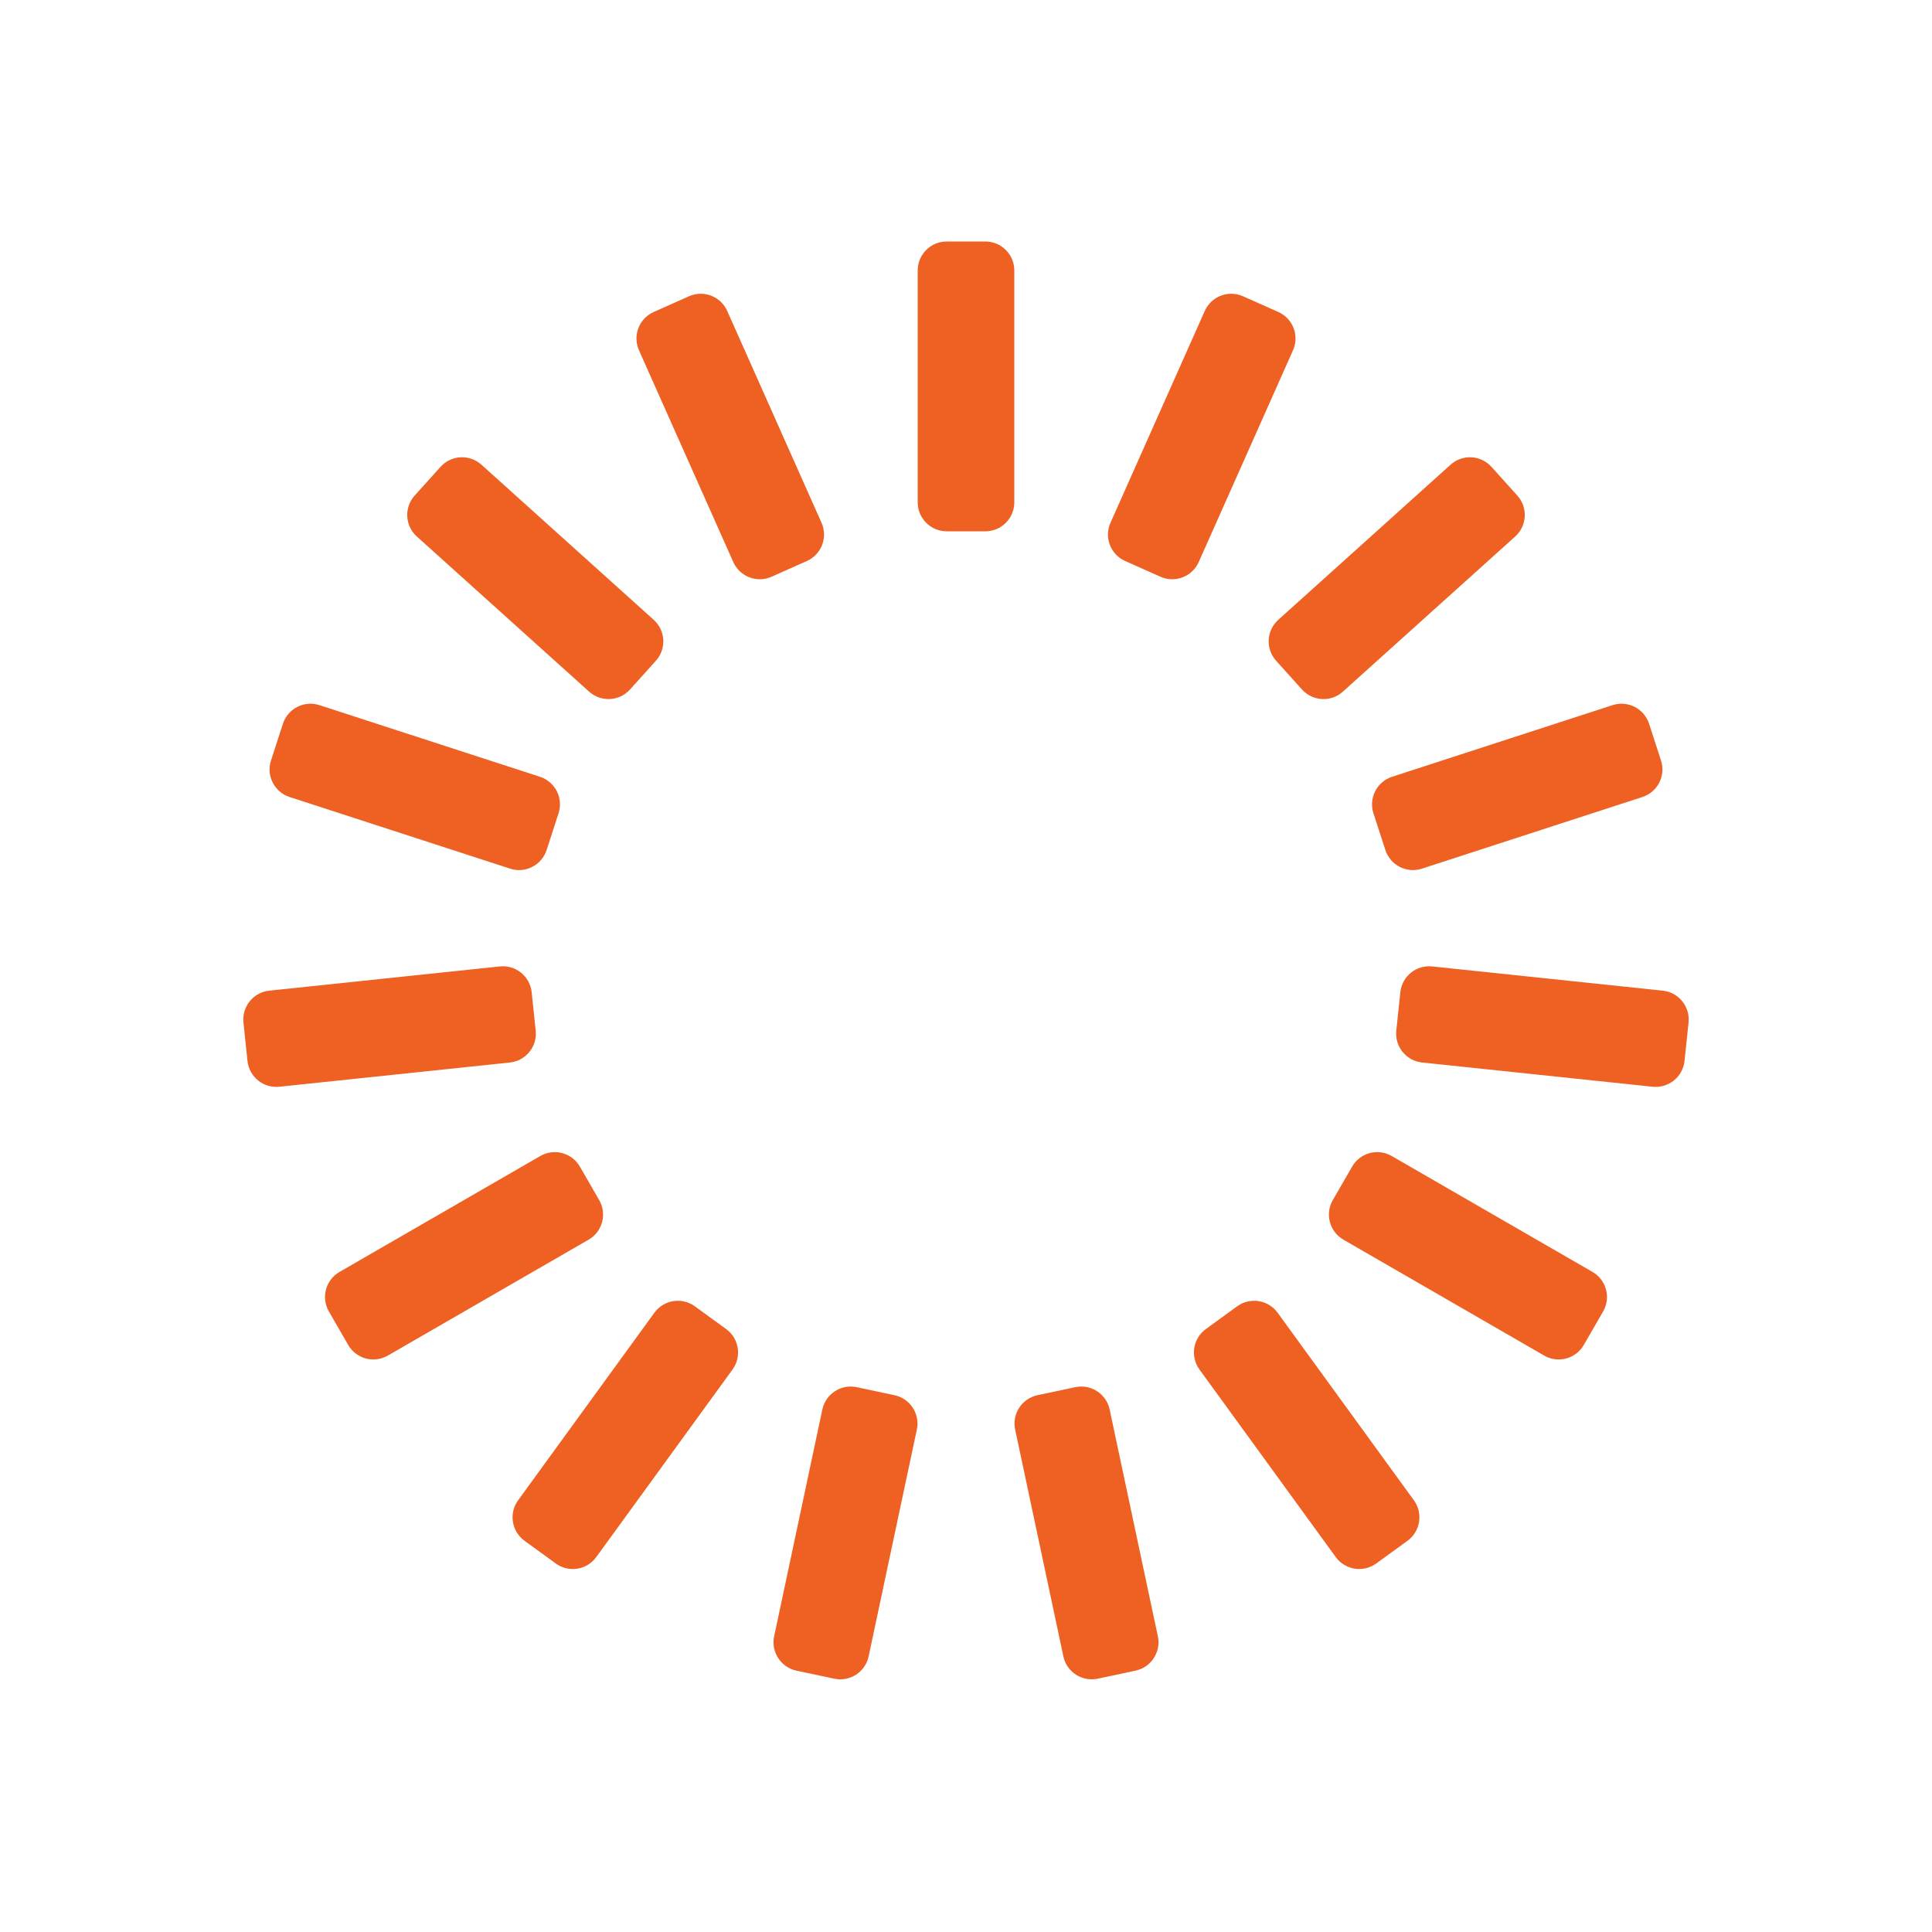
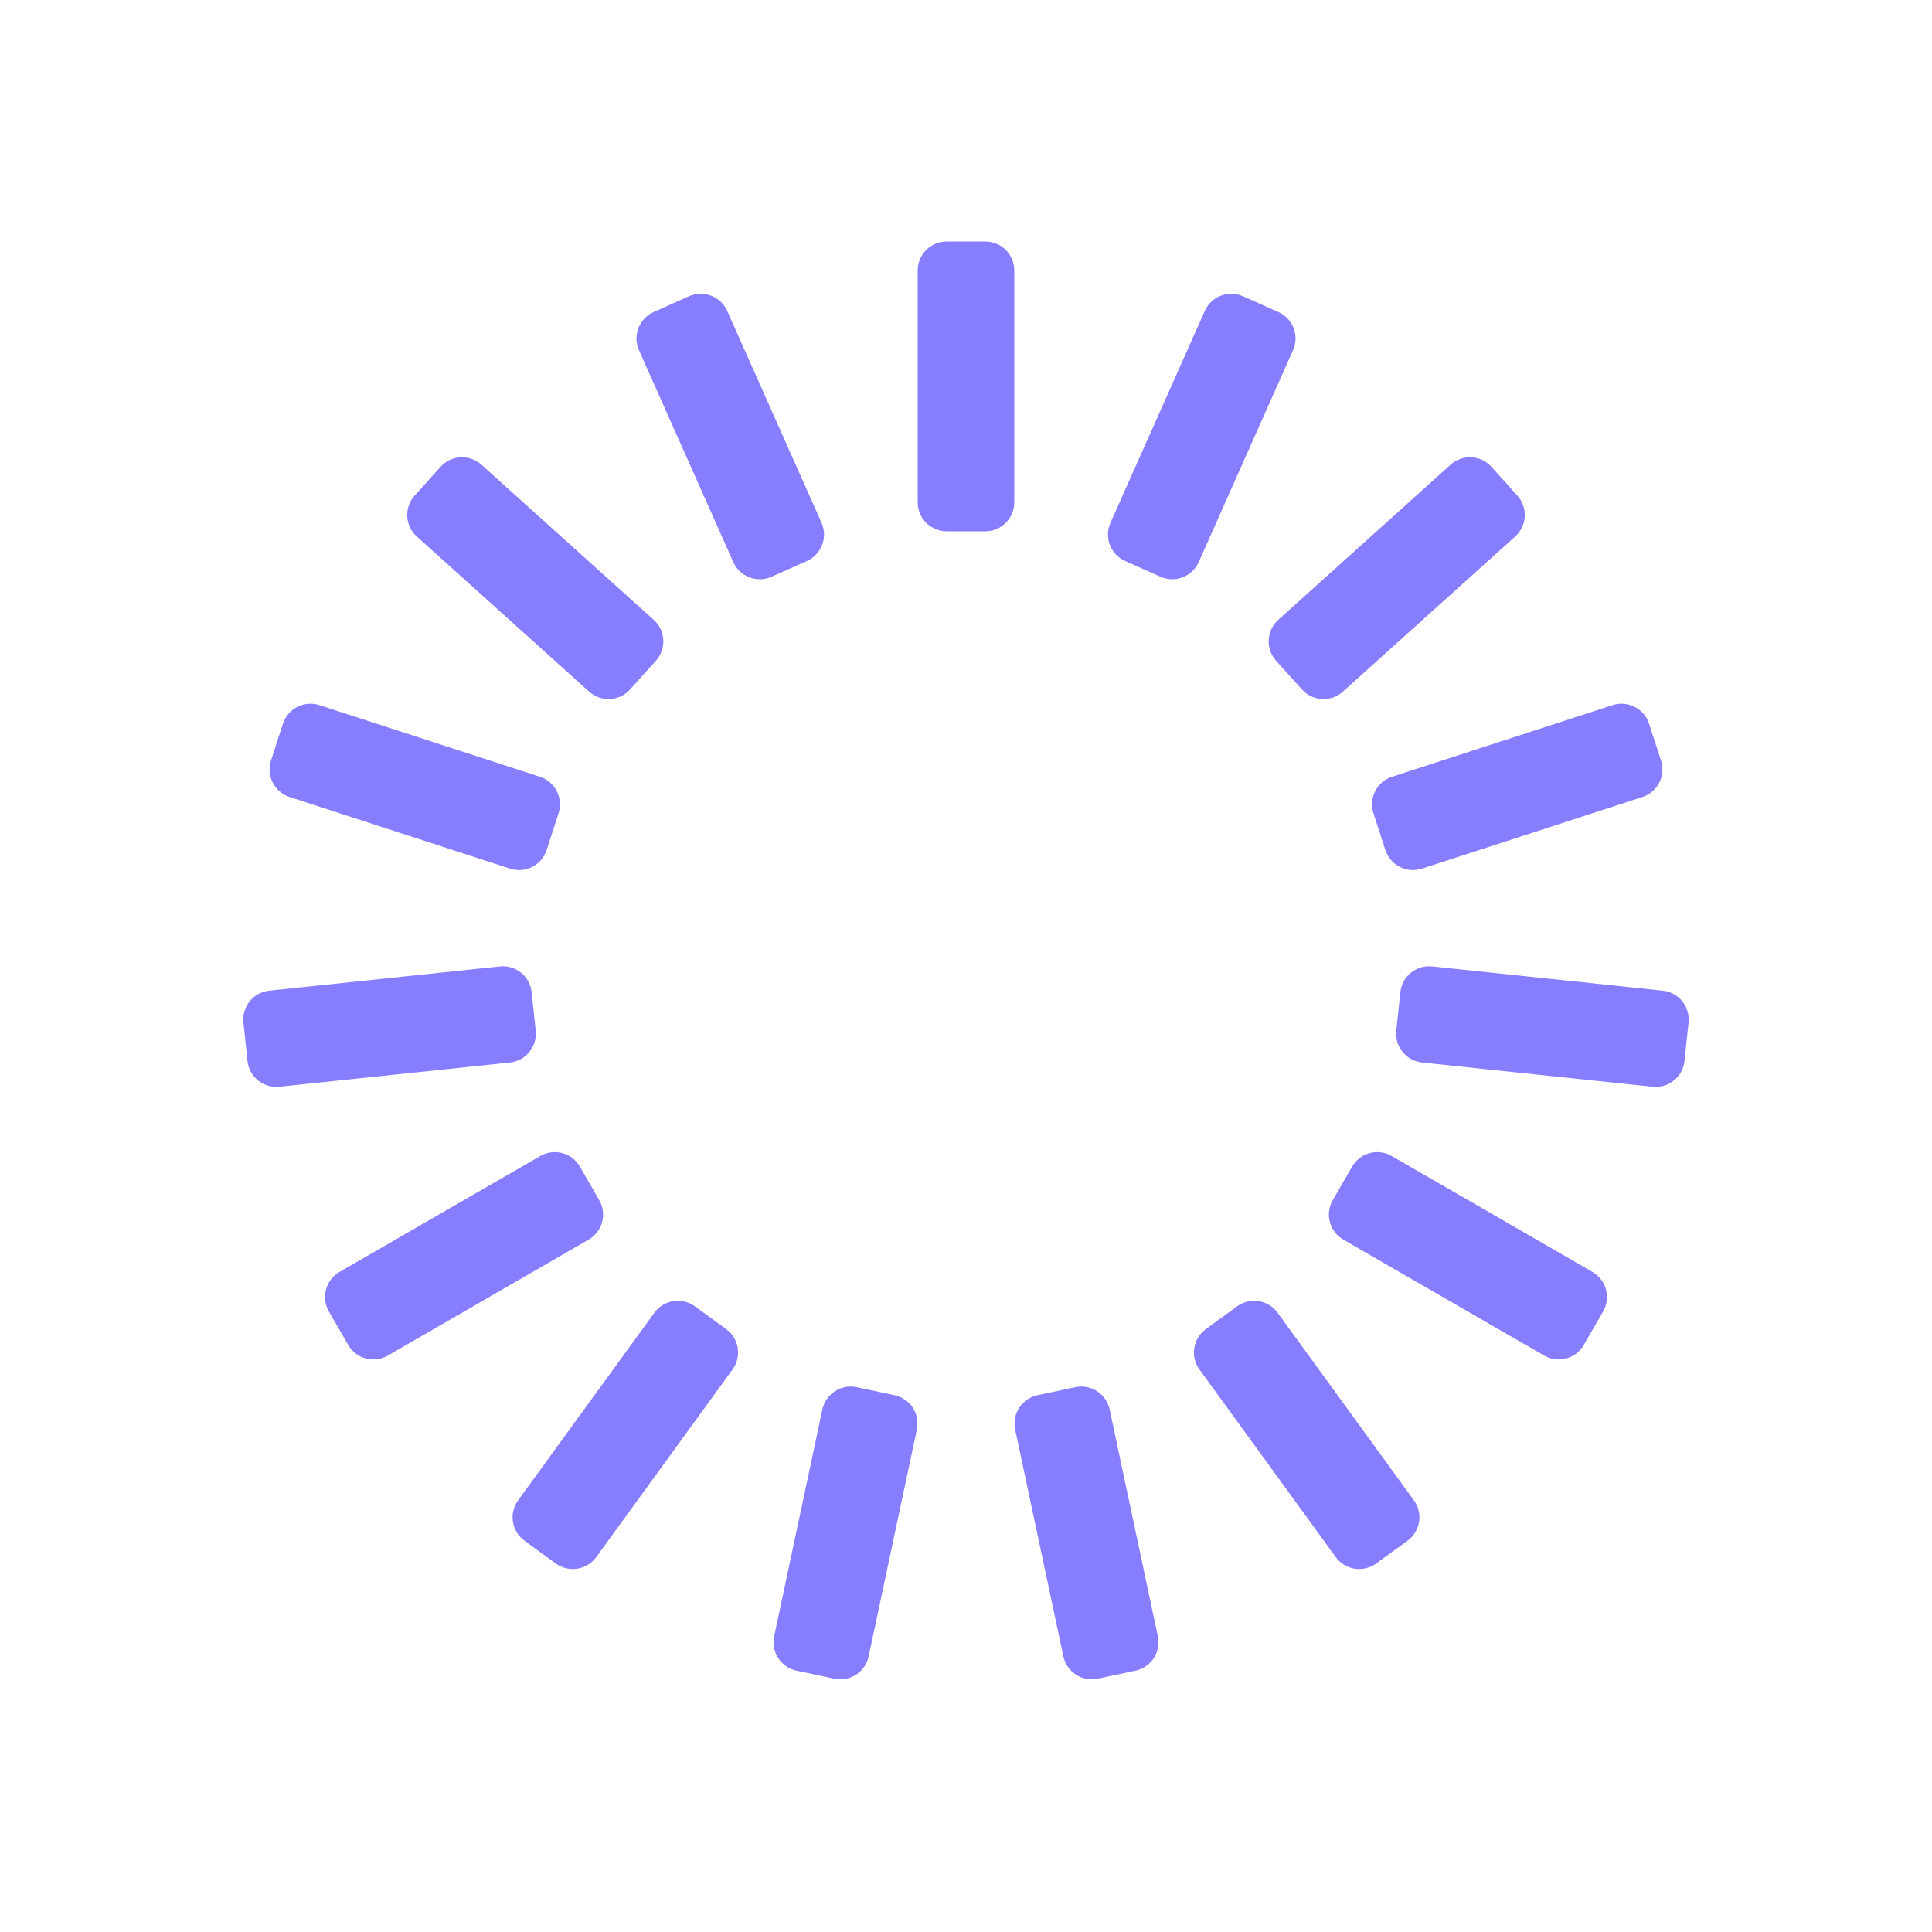
<svg xmlns="http://www.w3.org/2000/svg" style="margin:auto;background:transparent;display:block;" width="200px" height="200px" viewBox="0 0 100 100" preserveAspectRatio="xMidYMid">
  <g transform="rotate(0 50 50)">
-     <rect x="47.5" y="12.5" rx="1.5" ry="1.5" width="5" height="15" fill="#ee6123">
+     <rect x="47.5" y="12.5" rx="1.5" ry="1.5" width="5" height="15" fill="#877EFF">
      <animate attributeName="opacity" values="1;0" keyTimes="0;1" dur="1s" begin="-0.933s" repeatCount="indefinite" />
    </rect>
  </g>
  <g transform="rotate(24 50 50)">
-     <rect x="47.5" y="12.5" rx="1.5" ry="1.5" width="5" height="15" fill="#ee6123">
+     <rect x="47.5" y="12.5" rx="1.5" ry="1.5" width="5" height="15" fill="#877EFF">
      <animate attributeName="opacity" values="1;0" keyTimes="0;1" dur="1s" begin="-0.867s" repeatCount="indefinite" />
    </rect>
  </g>
  <g transform="rotate(48 50 50)">
-     <rect x="47.5" y="12.5" rx="1.5" ry="1.5" width="5" height="15" fill="#ee6123">
+     <rect x="47.5" y="12.5" rx="1.5" ry="1.5" width="5" height="15" fill="#877EFF">
      <animate attributeName="opacity" values="1;0" keyTimes="0;1" dur="1s" begin="-0.8s" repeatCount="indefinite" />
    </rect>
  </g>
  <g transform="rotate(72 50 50)">
-     <rect x="47.5" y="12.5" rx="1.5" ry="1.5" width="5" height="15" fill="#ee6123">
+     <rect x="47.5" y="12.5" rx="1.5" ry="1.5" width="5" height="15" fill="#877EFF">
      <animate attributeName="opacity" values="1;0" keyTimes="0;1" dur="1s" begin="-0.733s" repeatCount="indefinite" />
    </rect>
  </g>
  <g transform="rotate(96 50 50)">
-     <rect x="47.5" y="12.5" rx="1.5" ry="1.5" width="5" height="15" fill="#ee6123">
+     <rect x="47.5" y="12.5" rx="1.5" ry="1.5" width="5" height="15" fill="#877EFF">
      <animate attributeName="opacity" values="1;0" keyTimes="0;1" dur="1s" begin="-0.667s" repeatCount="indefinite" />
    </rect>
  </g>
  <g transform="rotate(120 50 50)">
-     <rect x="47.5" y="12.5" rx="1.5" ry="1.5" width="5" height="15" fill="#ee6123">
+     <rect x="47.5" y="12.5" rx="1.5" ry="1.5" width="5" height="15" fill="#877EFF">
      <animate attributeName="opacity" values="1;0" keyTimes="0;1" dur="1s" begin="-0.6s" repeatCount="indefinite" />
    </rect>
  </g>
  <g transform="rotate(144 50 50)">
-     <rect x="47.5" y="12.5" rx="1.5" ry="1.5" width="5" height="15" fill="#ee6123">
+     <rect x="47.5" y="12.5" rx="1.5" ry="1.5" width="5" height="15" fill="#877EFF">
      <animate attributeName="opacity" values="1;0" keyTimes="0;1" dur="1s" begin="-0.533s" repeatCount="indefinite" />
    </rect>
  </g>
  <g transform="rotate(168 50 50)">
-     <rect x="47.5" y="12.5" rx="1.5" ry="1.5" width="5" height="15" fill="#ee6123">
+     <rect x="47.5" y="12.5" rx="1.5" ry="1.5" width="5" height="15" fill="#877EFF">
      <animate attributeName="opacity" values="1;0" keyTimes="0;1" dur="1s" begin="-0.467s" repeatCount="indefinite" />
    </rect>
  </g>
  <g transform="rotate(192 50 50)">
-     <rect x="47.5" y="12.5" rx="1.5" ry="1.5" width="5" height="15" fill="#ee6123">
+     <rect x="47.5" y="12.5" rx="1.5" ry="1.5" width="5" height="15" fill="#877EFF">
      <animate attributeName="opacity" values="1;0" keyTimes="0;1" dur="1s" begin="-0.4s" repeatCount="indefinite" />
    </rect>
  </g>
  <g transform="rotate(216 50 50)">
-     <rect x="47.5" y="12.5" rx="1.5" ry="1.5" width="5" height="15" fill="#ee6123">
+     <rect x="47.5" y="12.5" rx="1.5" ry="1.5" width="5" height="15" fill="#877EFF">
      <animate attributeName="opacity" values="1;0" keyTimes="0;1" dur="1s" begin="-0.333s" repeatCount="indefinite" />
    </rect>
  </g>
  <g transform="rotate(240 50 50)">
-     <rect x="47.5" y="12.5" rx="1.5" ry="1.5" width="5" height="15" fill="#ee6123">
+     <rect x="47.5" y="12.5" rx="1.5" ry="1.5" width="5" height="15" fill="#877EFF">
      <animate attributeName="opacity" values="1;0" keyTimes="0;1" dur="1s" begin="-0.267s" repeatCount="indefinite" />
    </rect>
  </g>
  <g transform="rotate(264 50 50)">
-     <rect x="47.5" y="12.5" rx="1.5" ry="1.5" width="5" height="15" fill="#ee6123">
+     <rect x="47.5" y="12.5" rx="1.5" ry="1.5" width="5" height="15" fill="#877EFF">
      <animate attributeName="opacity" values="1;0" keyTimes="0;1" dur="1s" begin="-0.2s" repeatCount="indefinite" />
    </rect>
  </g>
  <g transform="rotate(288 50 50)">
-     <rect x="47.5" y="12.5" rx="1.5" ry="1.5" width="5" height="15" fill="#ee6123">
+     <rect x="47.5" y="12.5" rx="1.5" ry="1.5" width="5" height="15" fill="#877EFF">
      <animate attributeName="opacity" values="1;0" keyTimes="0;1" dur="1s" begin="-0.133s" repeatCount="indefinite" />
    </rect>
  </g>
  <g transform="rotate(312 50 50)">
-     <rect x="47.5" y="12.5" rx="1.5" ry="1.5" width="5" height="15" fill="#ee6123">
+     <rect x="47.5" y="12.5" rx="1.5" ry="1.5" width="5" height="15" fill="#877EFF">
      <animate attributeName="opacity" values="1;0" keyTimes="0;1" dur="1s" begin="-0.067s" repeatCount="indefinite" />
    </rect>
  </g>
  <g transform="rotate(336 50 50)">
-     <rect x="47.5" y="12.5" rx="1.5" ry="1.5" width="5" height="15" fill="#ee6123">
+     <rect x="47.5" y="12.5" rx="1.5" ry="1.5" width="5" height="15" fill="#877EFF">
      <animate attributeName="opacity" values="1;0" keyTimes="0;1" dur="1s" begin="0s" repeatCount="indefinite" />
    </rect>
  </g>
</svg>
